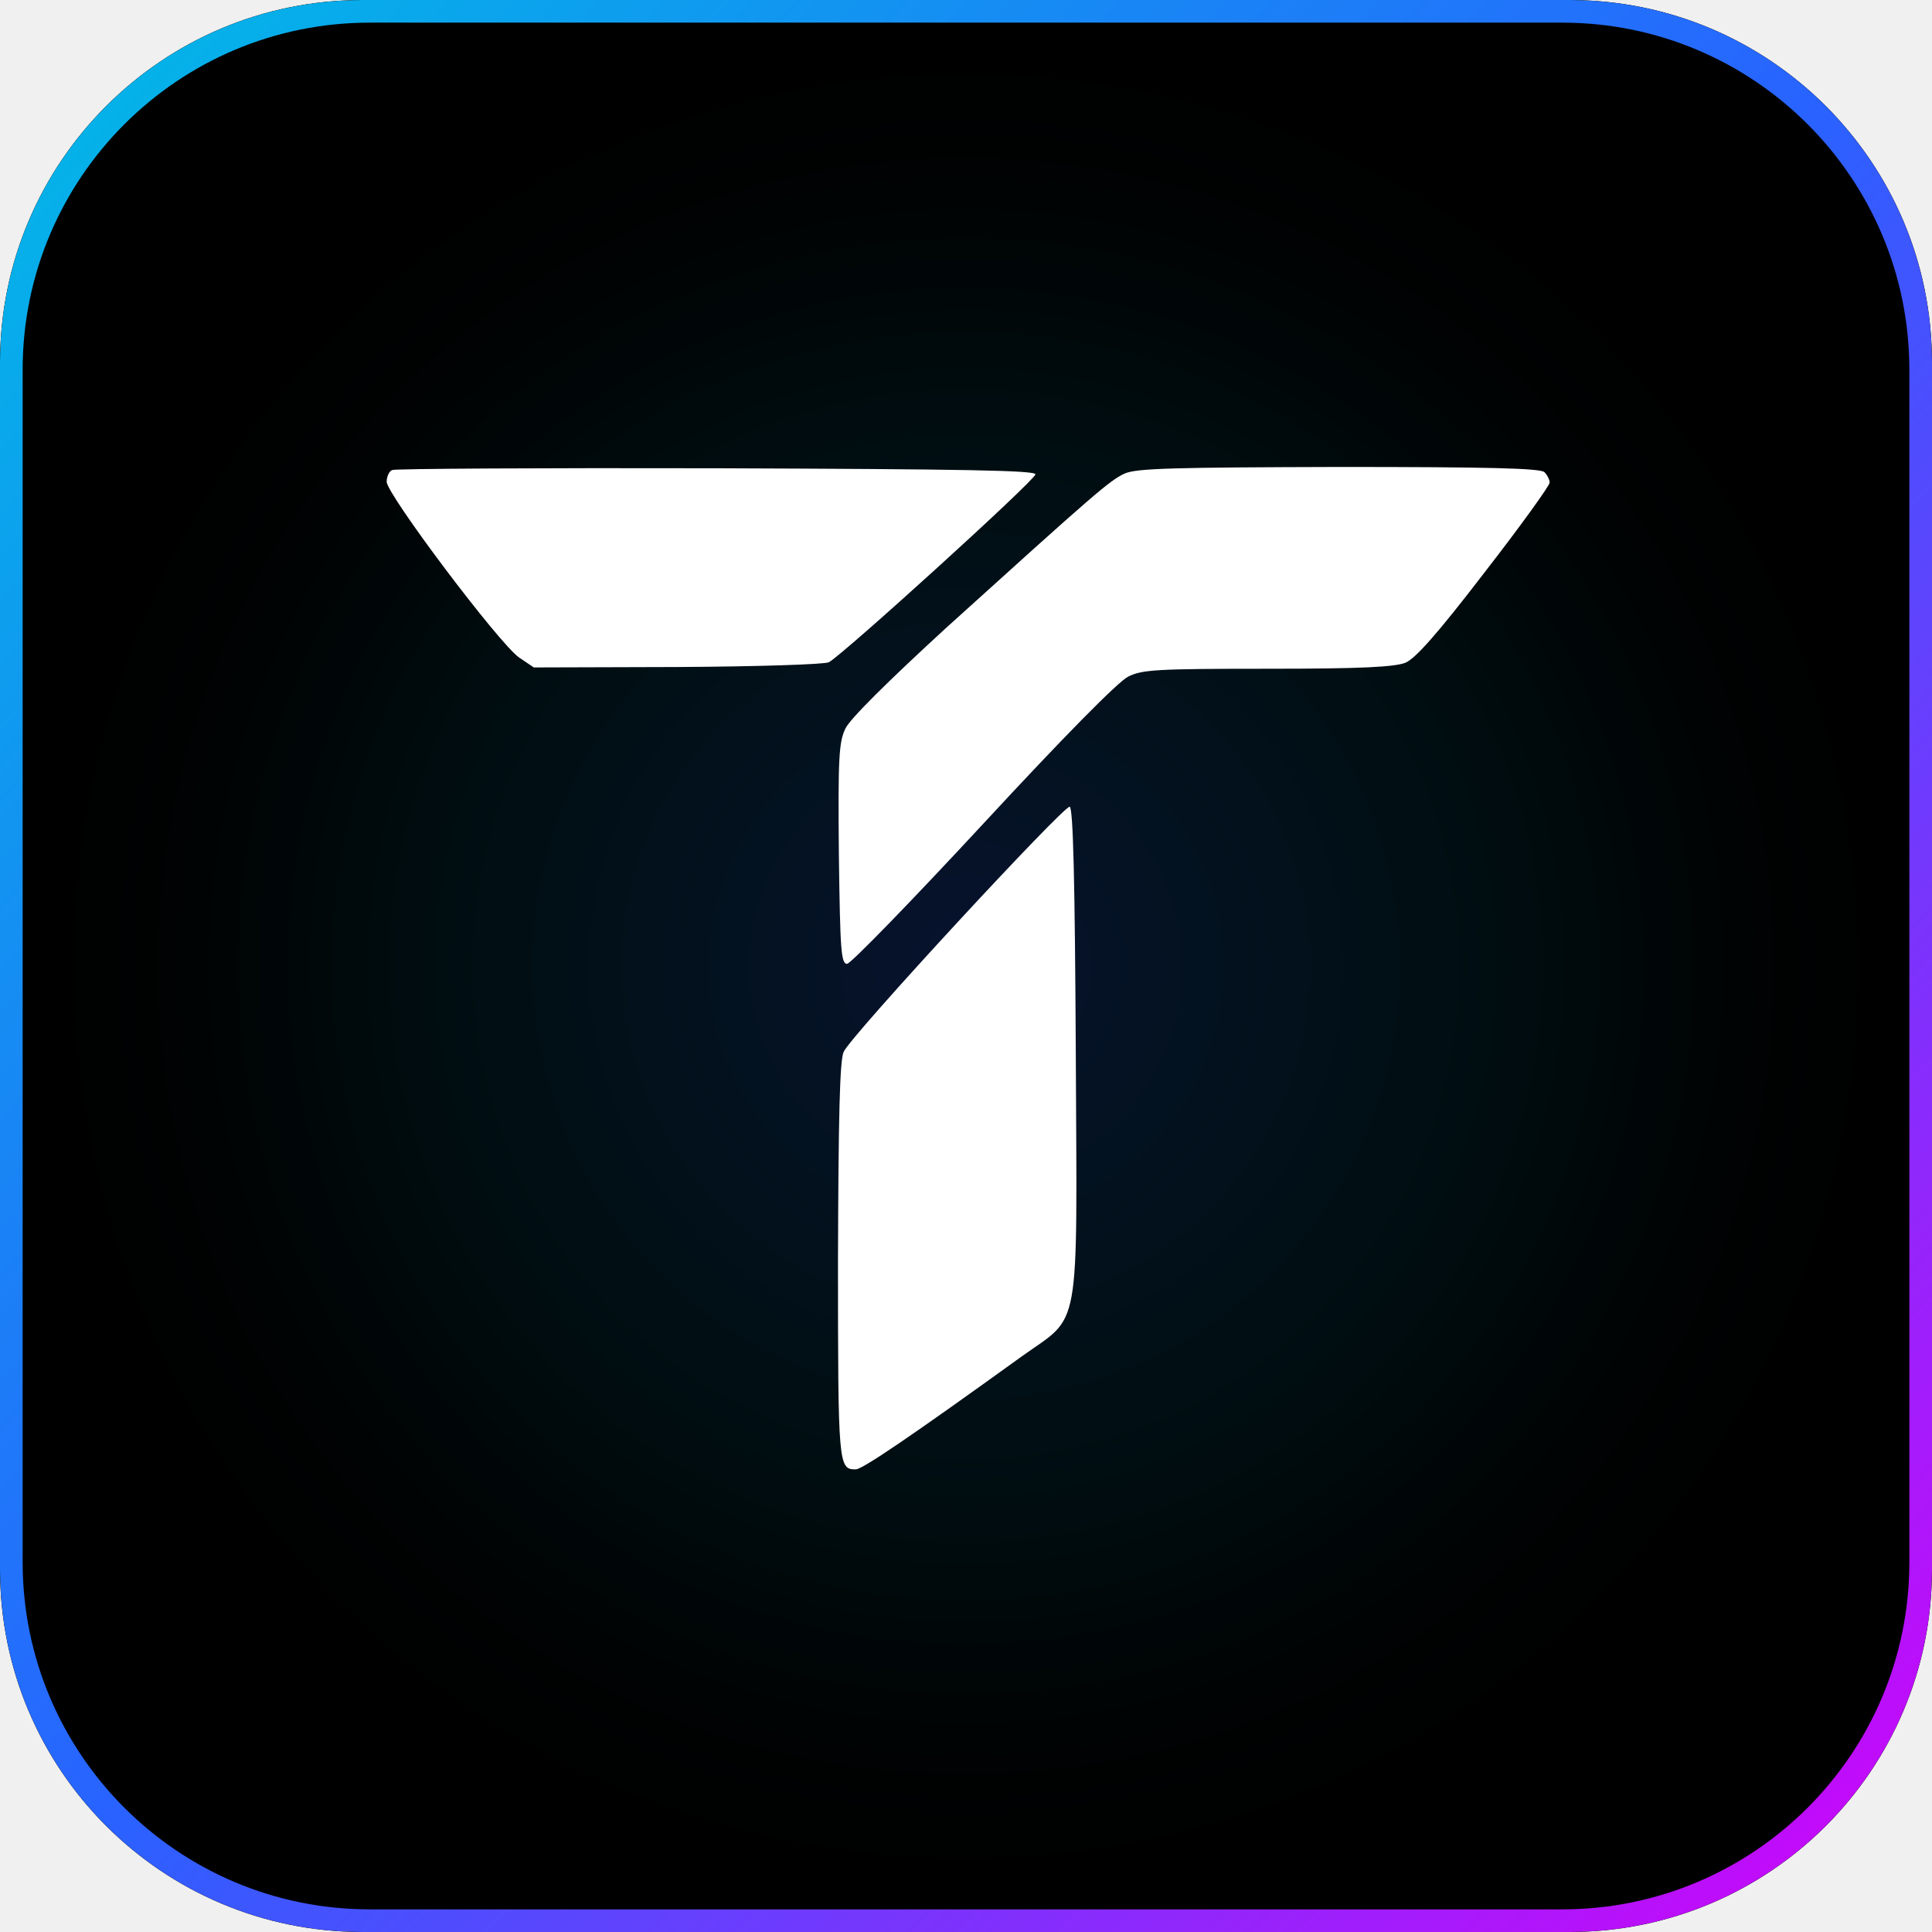
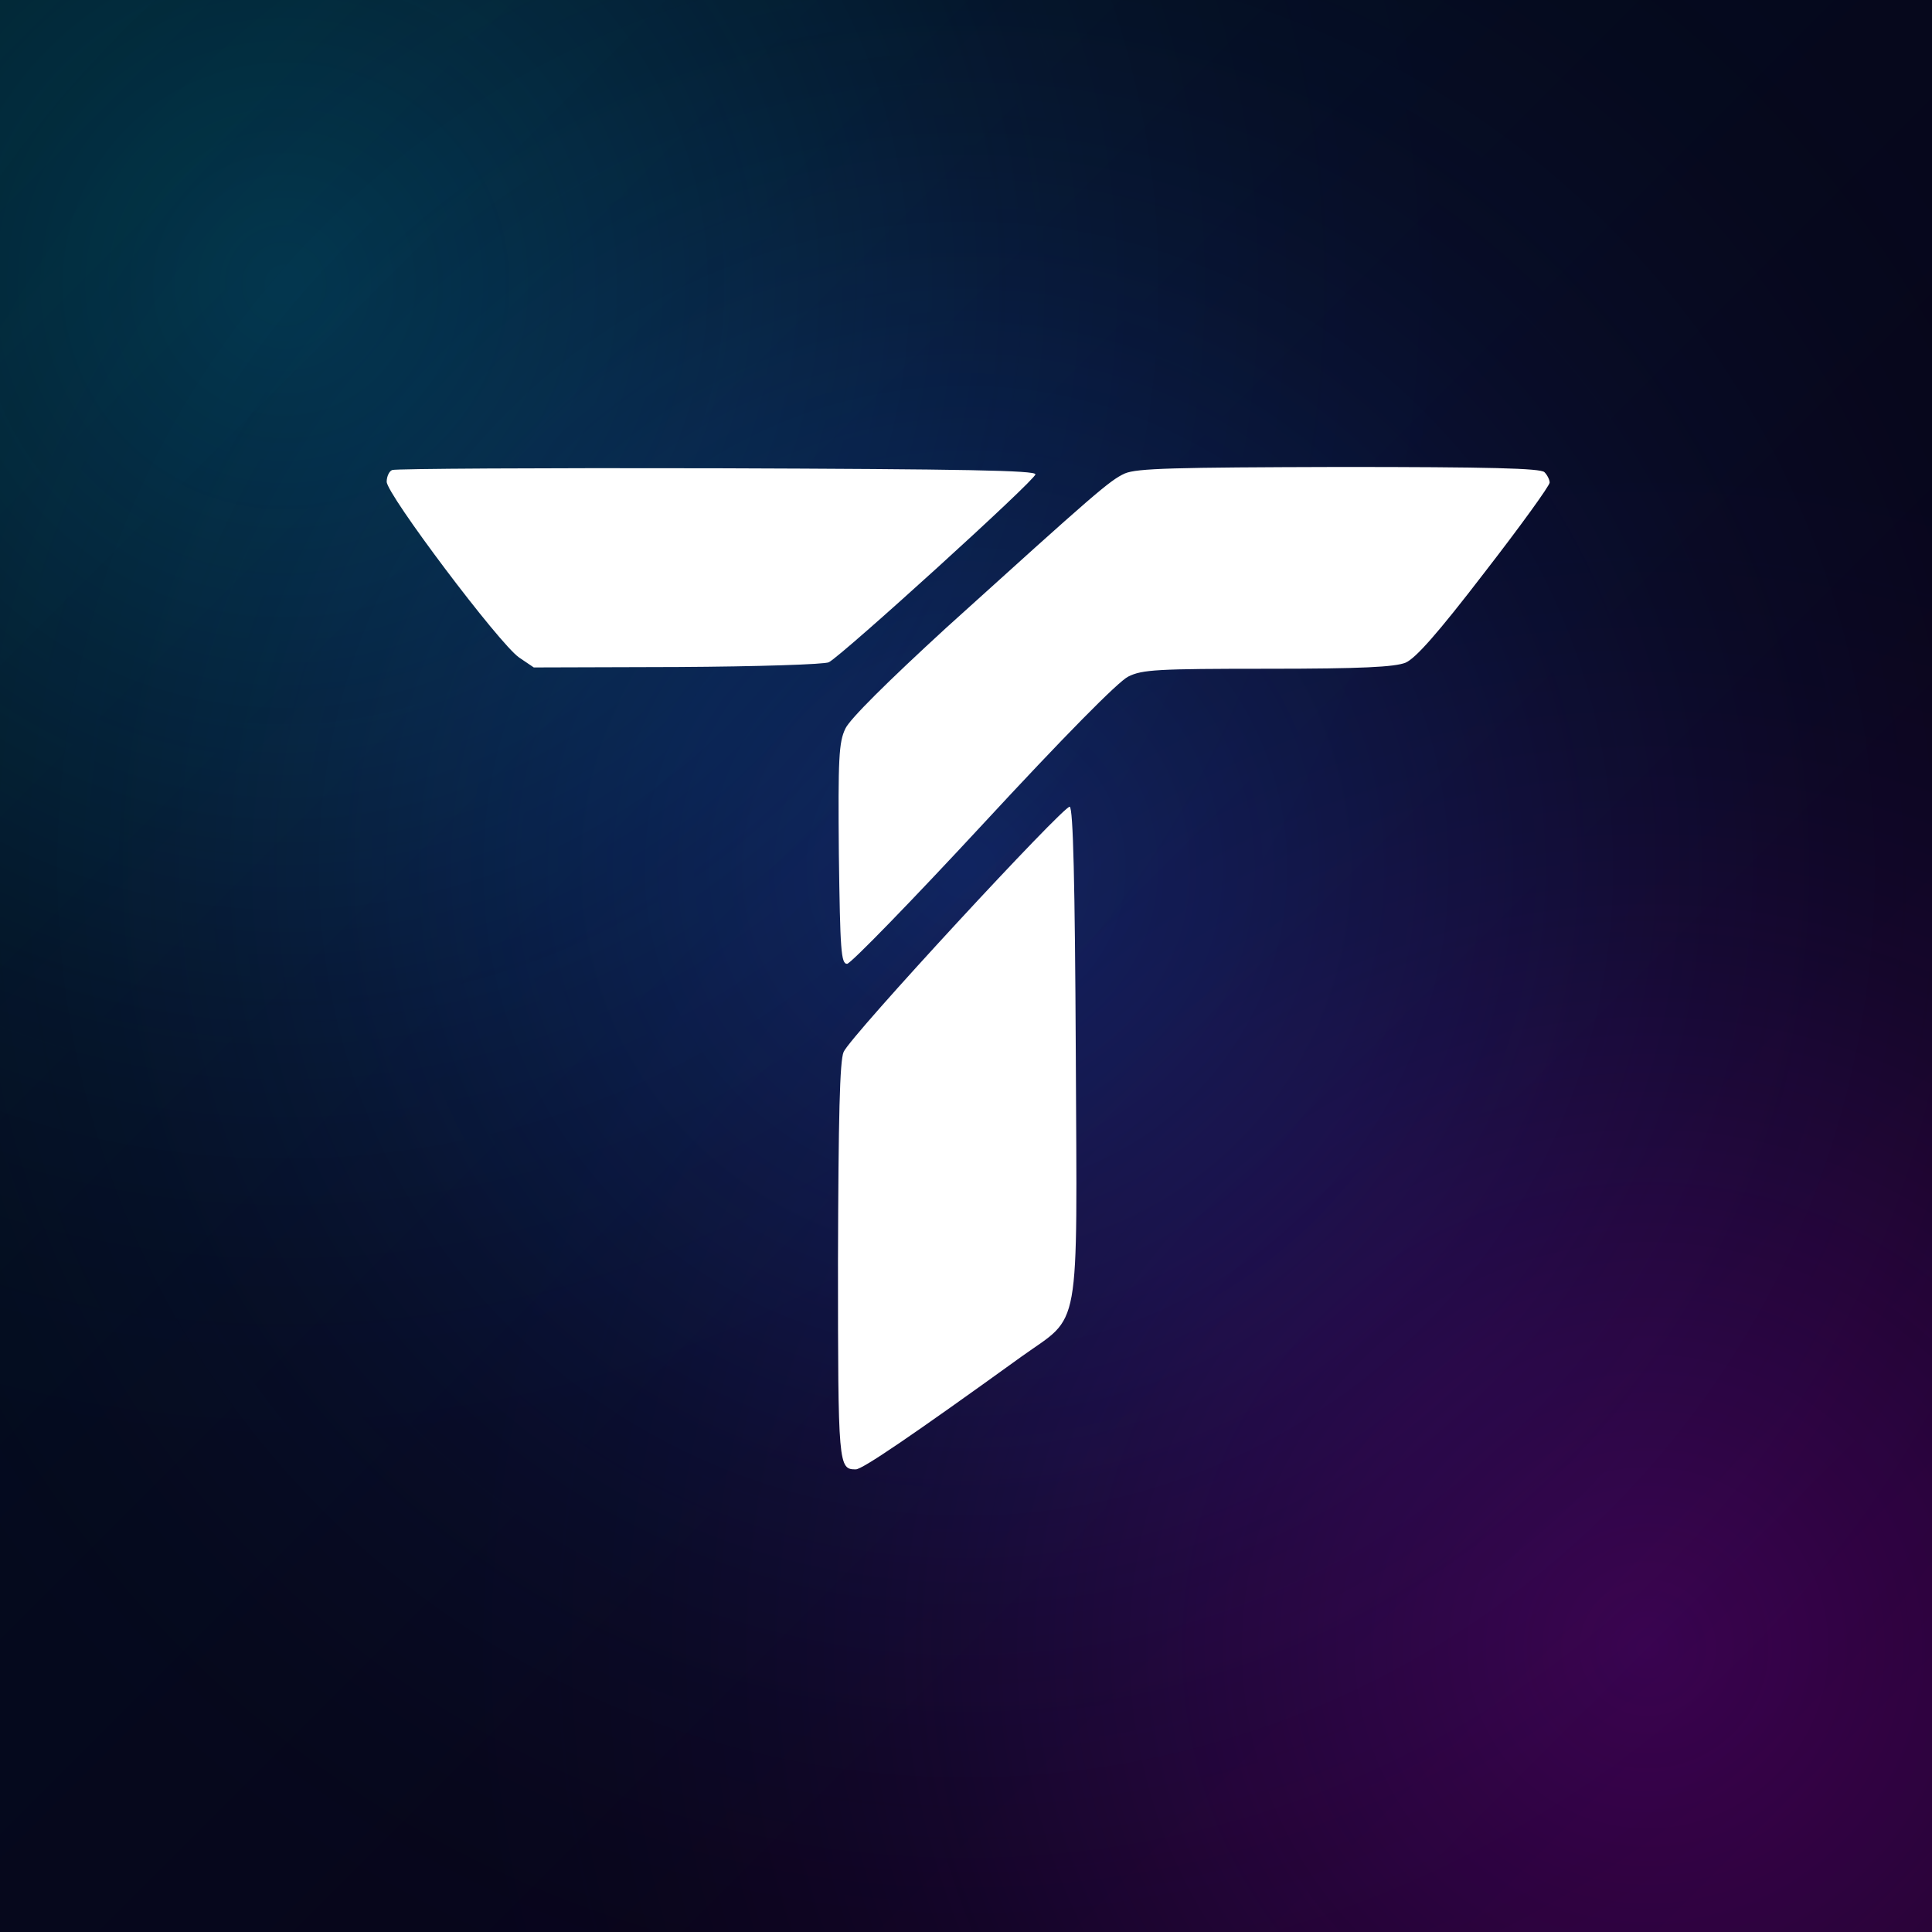
<svg xmlns="http://www.w3.org/2000/svg" width="512" height="512" viewBox="0 0 512 512" fill="none">
  <defs>
-     <linearGradient id="brandGradient" x1="0%" y1="0%" x2="100%" y2="100%">
-       <stop offset="0%" stop-color="#00BCE6" />
-       <stop offset="50%" stop-color="#2962FF" />
-       <stop offset="100%" stop-color="#D500F9" />
+     <linearGradient id="bgGradient" x1="0%" y1="0%" x2="100%" y2="100%">
+       <stop offset="0%" stop-color="#02141F" />
+       <stop offset="35%" stop-color="#040B1E" />
+       <stop offset="70%" stop-color="#08041A" />
+       <stop offset="100%" stop-color="#0E031A" />
    </linearGradient>
-     <mask id="ringMask">
-       <rect width="512" height="512" rx="96" fill="white" />
-       <rect x="6" y="6" width="500" height="500" rx="92" fill="black" />
-     </mask>
-     <radialGradient id="glowGrad" cx="50%" cy="50%" r="50%">
-       <stop offset="0%" stop-color="#2962FF" stop-opacity="0.18" />
-       <stop offset="60%" stop-color="#00BCE6" stop-opacity="0.06" />
+     <radialGradient id="cyanSheen" cx="15%" cy="15%" r="65%">
+       <stop offset="0%" stop-color="#00BCE6" stop-opacity="0.22" />
+       <stop offset="60%" stop-color="#00BCE6" stop-opacity="0.04" />
+       <stop offset="100%" stop-color="#000000" stop-opacity="0" />
+     </radialGradient>
+     <radialGradient id="centerDepth" cx="50%" cy="45%" r="65%">
+       <stop offset="0%" stop-color="#2962FF" stop-opacity="0.28" />
+       <stop offset="50%" stop-color="#2962FF" stop-opacity="0.08" />
+       <stop offset="100%" stop-color="#000000" stop-opacity="0" />
+     </radialGradient>
+     <radialGradient id="magentaSheen" cx="85%" cy="85%" r="65%">
+       <stop offset="0%" stop-color="#D500F9" stop-opacity="0.24" />
+       <stop offset="60%" stop-color="#D500F9" stop-opacity="0.05" />
      <stop offset="100%" stop-color="#000000" stop-opacity="0" />
    </radialGradient>
  </defs>
-   <rect width="512" height="512" rx="96" fill="#000000" />
-   <rect width="512" height="512" rx="96" fill="url(#glowGrad)" />
+   <rect width="512" height="512" fill="#000000" />
+   <rect width="512" height="512" fill="url(#bgGradient)" />
+   <rect width="512" height="512" fill="url(#cyanSheen)" />
+   <rect width="512" height="512" fill="url(#magentaSheen)" />
+   <rect width="512" height="512" fill="url(#centerDepth)" />
  <g transform="translate(76.025, 419.3) scale(0.115, -0.115)" fill="#FFFFFF">
    <path d="M1725 2553 c0 -13 -444 -416 -476 -433 -9 -5 -165 -10 -348 -11 l-332 -1 -34 23 c-46 32 -305 376 -305 405 0 12 6 25 13 27 6 3 343 5 747 4 579 -2 735 -5 735 -14z M2898 2558 c7 -7 12 -18 12 -24 0 -7 -67 -100 -150 -207 -109 -142 -159 -198 -182 -208 -25 -10 -101 -14 -318 -14 -255 0 -289 -2 -321 -18 -23 -11 -150 -140 -335 -340 -164 -177 -305 -322 -313 -322 -14 0 -16 31 -19 253 -2 221 0 258 15 289 10 22 98 109 232 232 345 312 377 340 412 356 28 12 113 14 494 15 346 0 464 -3 473 -12z M1818 1221 c3 -662 13 -602 -125 -701 -255 -184 -367 -260 -382 -260 -40 0 -41 7 -41 480 1 332 4 462 13 482 16 37 508 569 521 565 8 -3 12 -174 14 -566z" />
  </g>
-   <rect width="512" height="512" rx="96" fill="url(#brandGradient)" mask="url(#ringMask)" />
</svg>
